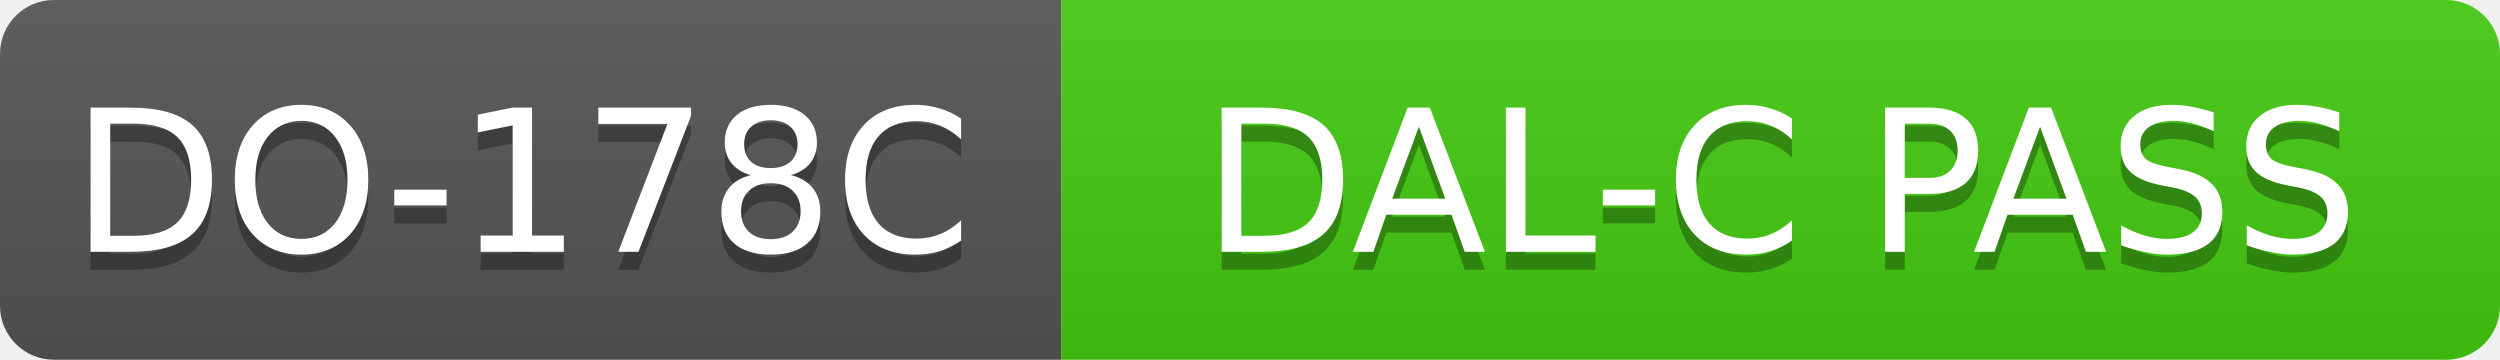
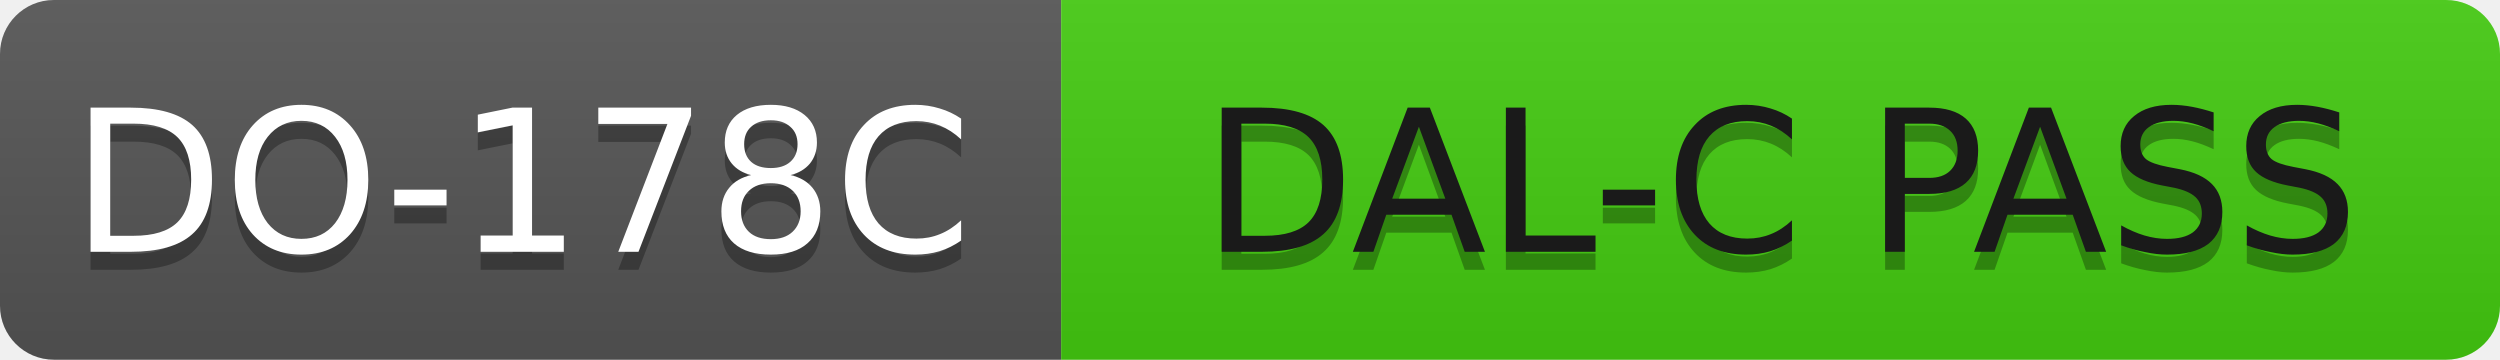
<svg xmlns="http://www.w3.org/2000/svg" width="139" height="20">
  <linearGradient id="b" x2="0" y2="100%">
    <stop offset="0" stop-color="#bbb" stop-opacity=".1" />
    <stop offset="1" stop-opacity=".1" />
  </linearGradient>
  <clipPath id="r">
    <rect width="139" height="20" rx="3" fill="#fff" />
  </clipPath>
  <g clip-path="url(#r)">
    <rect width="59" height="20" fill="#555" />
    <rect x="59" width="80" height="20" fill="#4c1" />
    <rect width="139" height="20" fill="url(#b)" />
  </g>
  <g fill="#fff" font-family="DejaVu Sans,Verdana,Geneva,sans-serif" font-size="11">
    <text x="29" y="15" fill="#010101" fill-opacity=".3" text-anchor="middle">DO-178C</text>
    <text x="29" y="14" text-anchor="middle">DO-178C</text>
    <text x="99" y="15" fill="#010101" fill-opacity=".3" text-anchor="middle">DAL-C PASS</text>
-     <text x="99" y="14" fill="#fff" text-anchor="middle">DAL-C PASS</text>
+     <text x="99" y="14" fill="#1a1a1a" text-anchor="middle">DAL-C PASS</text>
  </g>
</svg>
